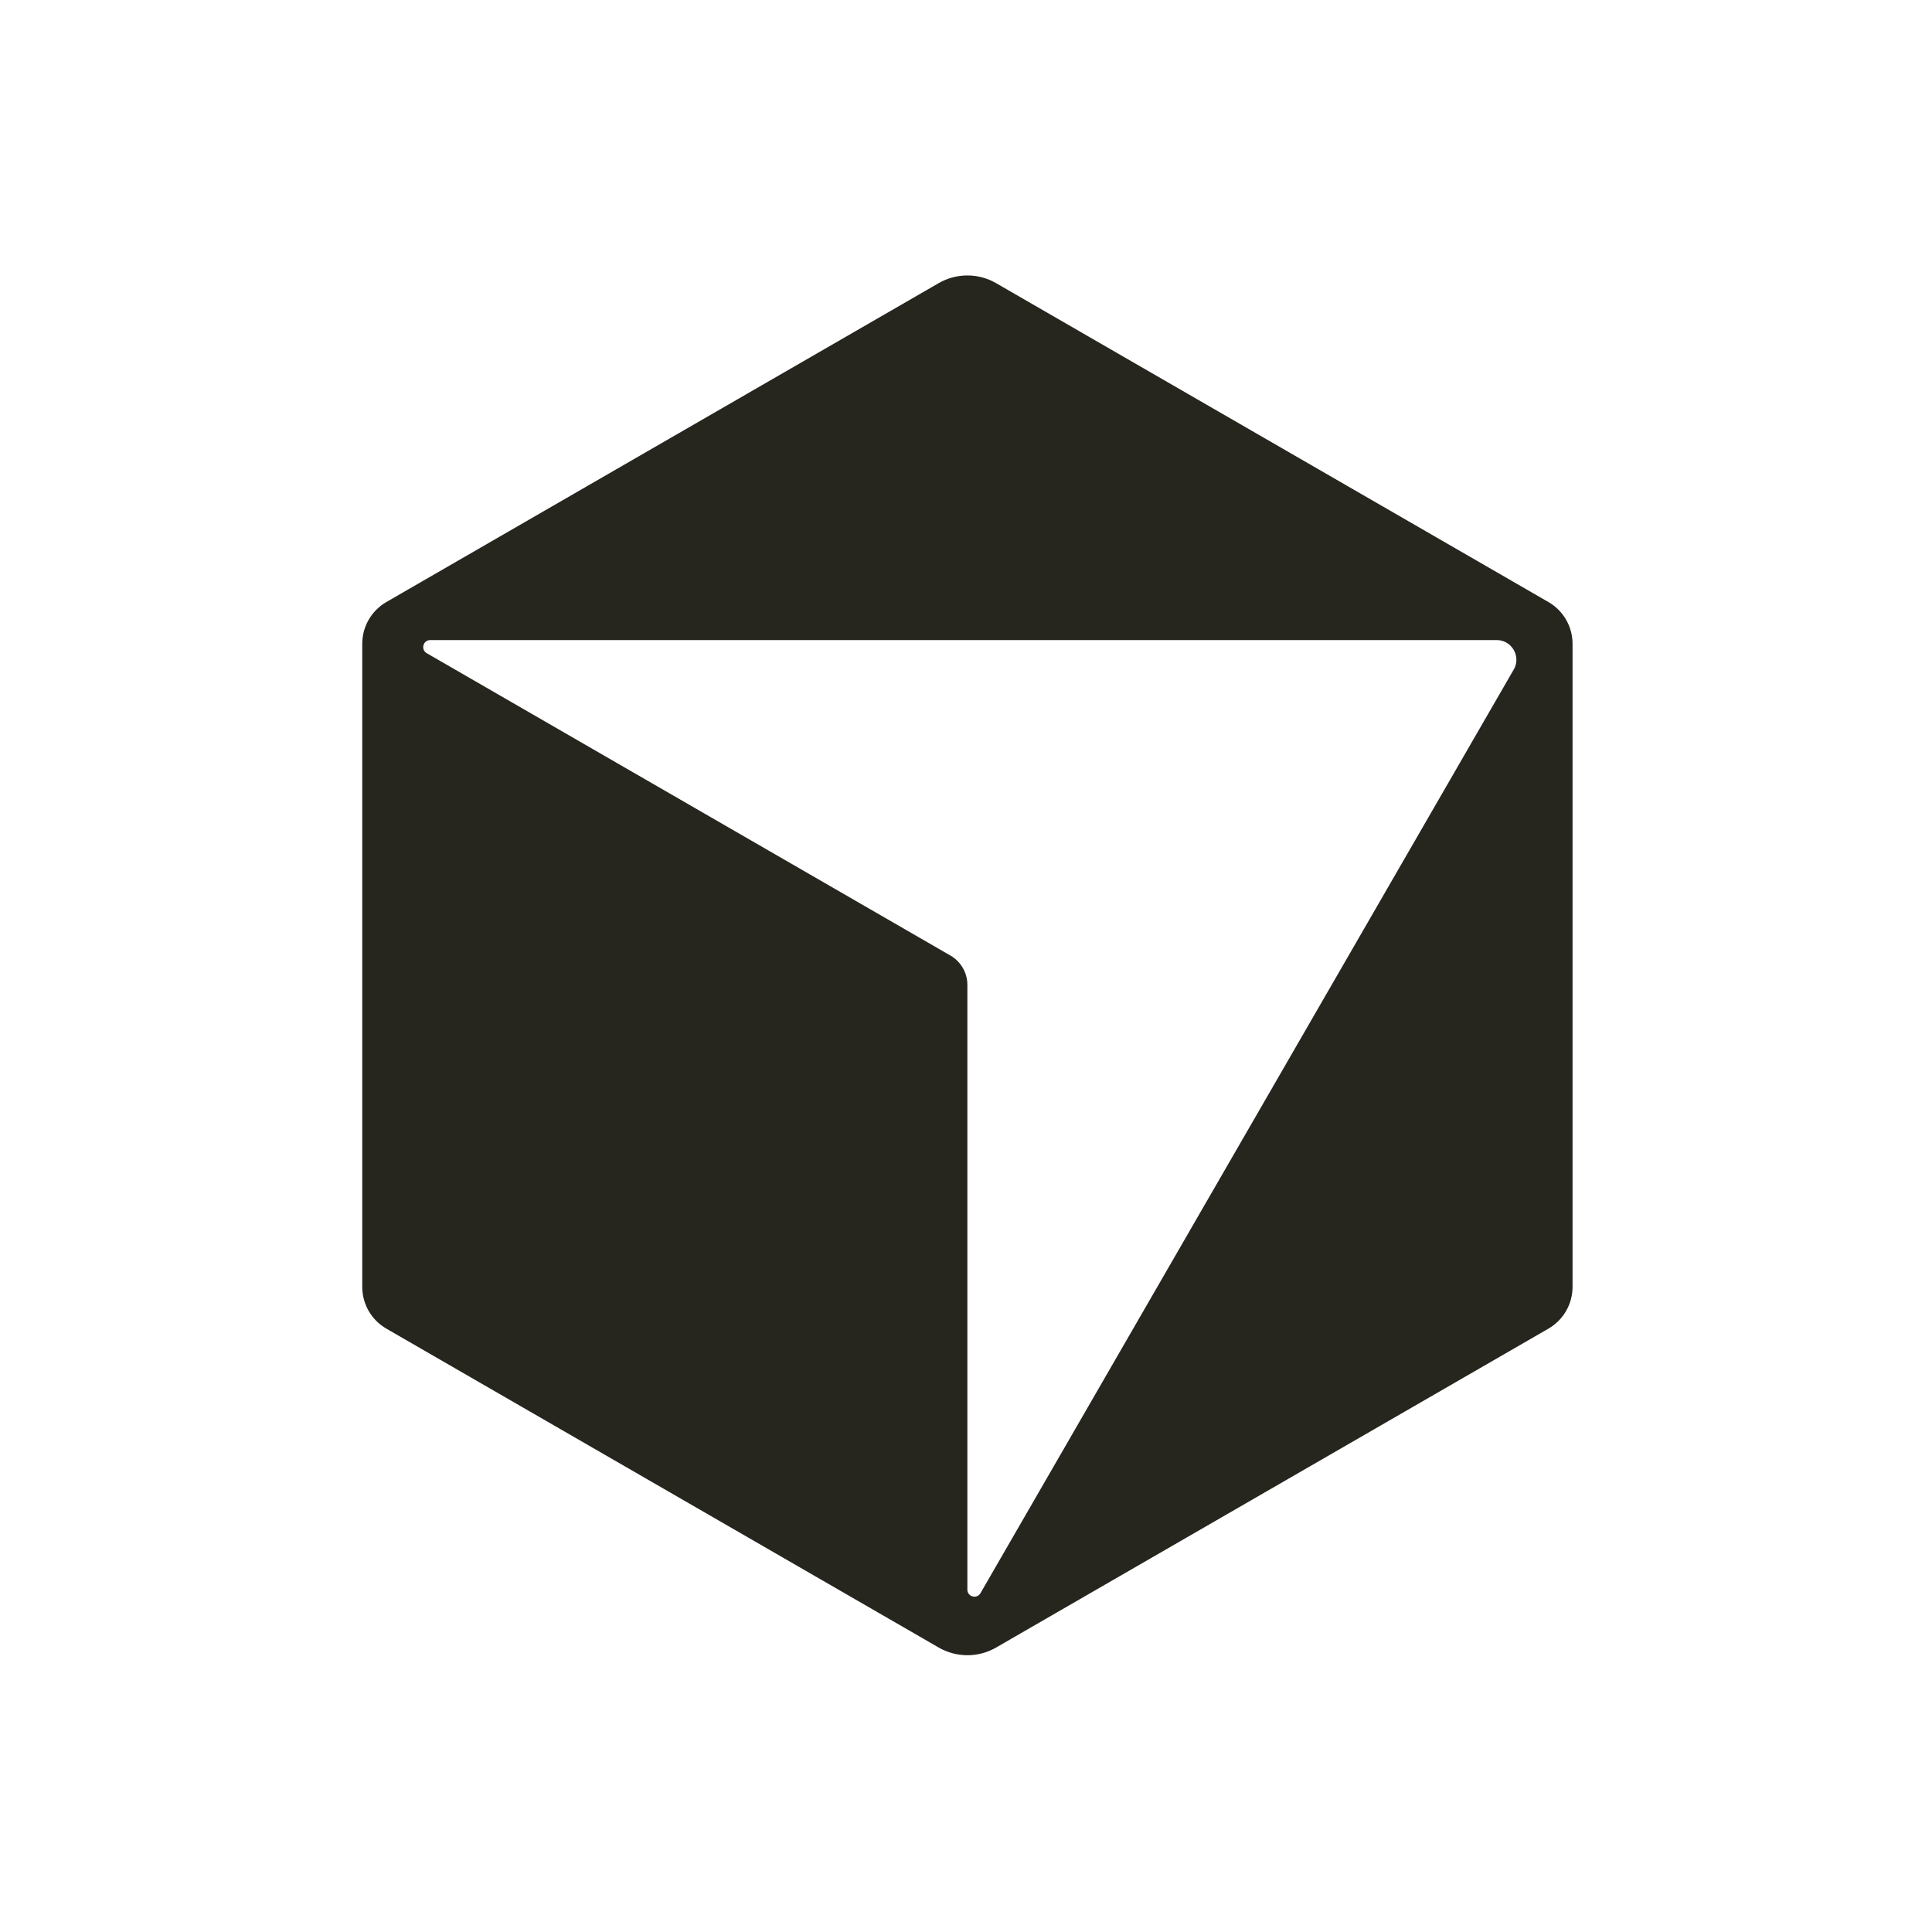
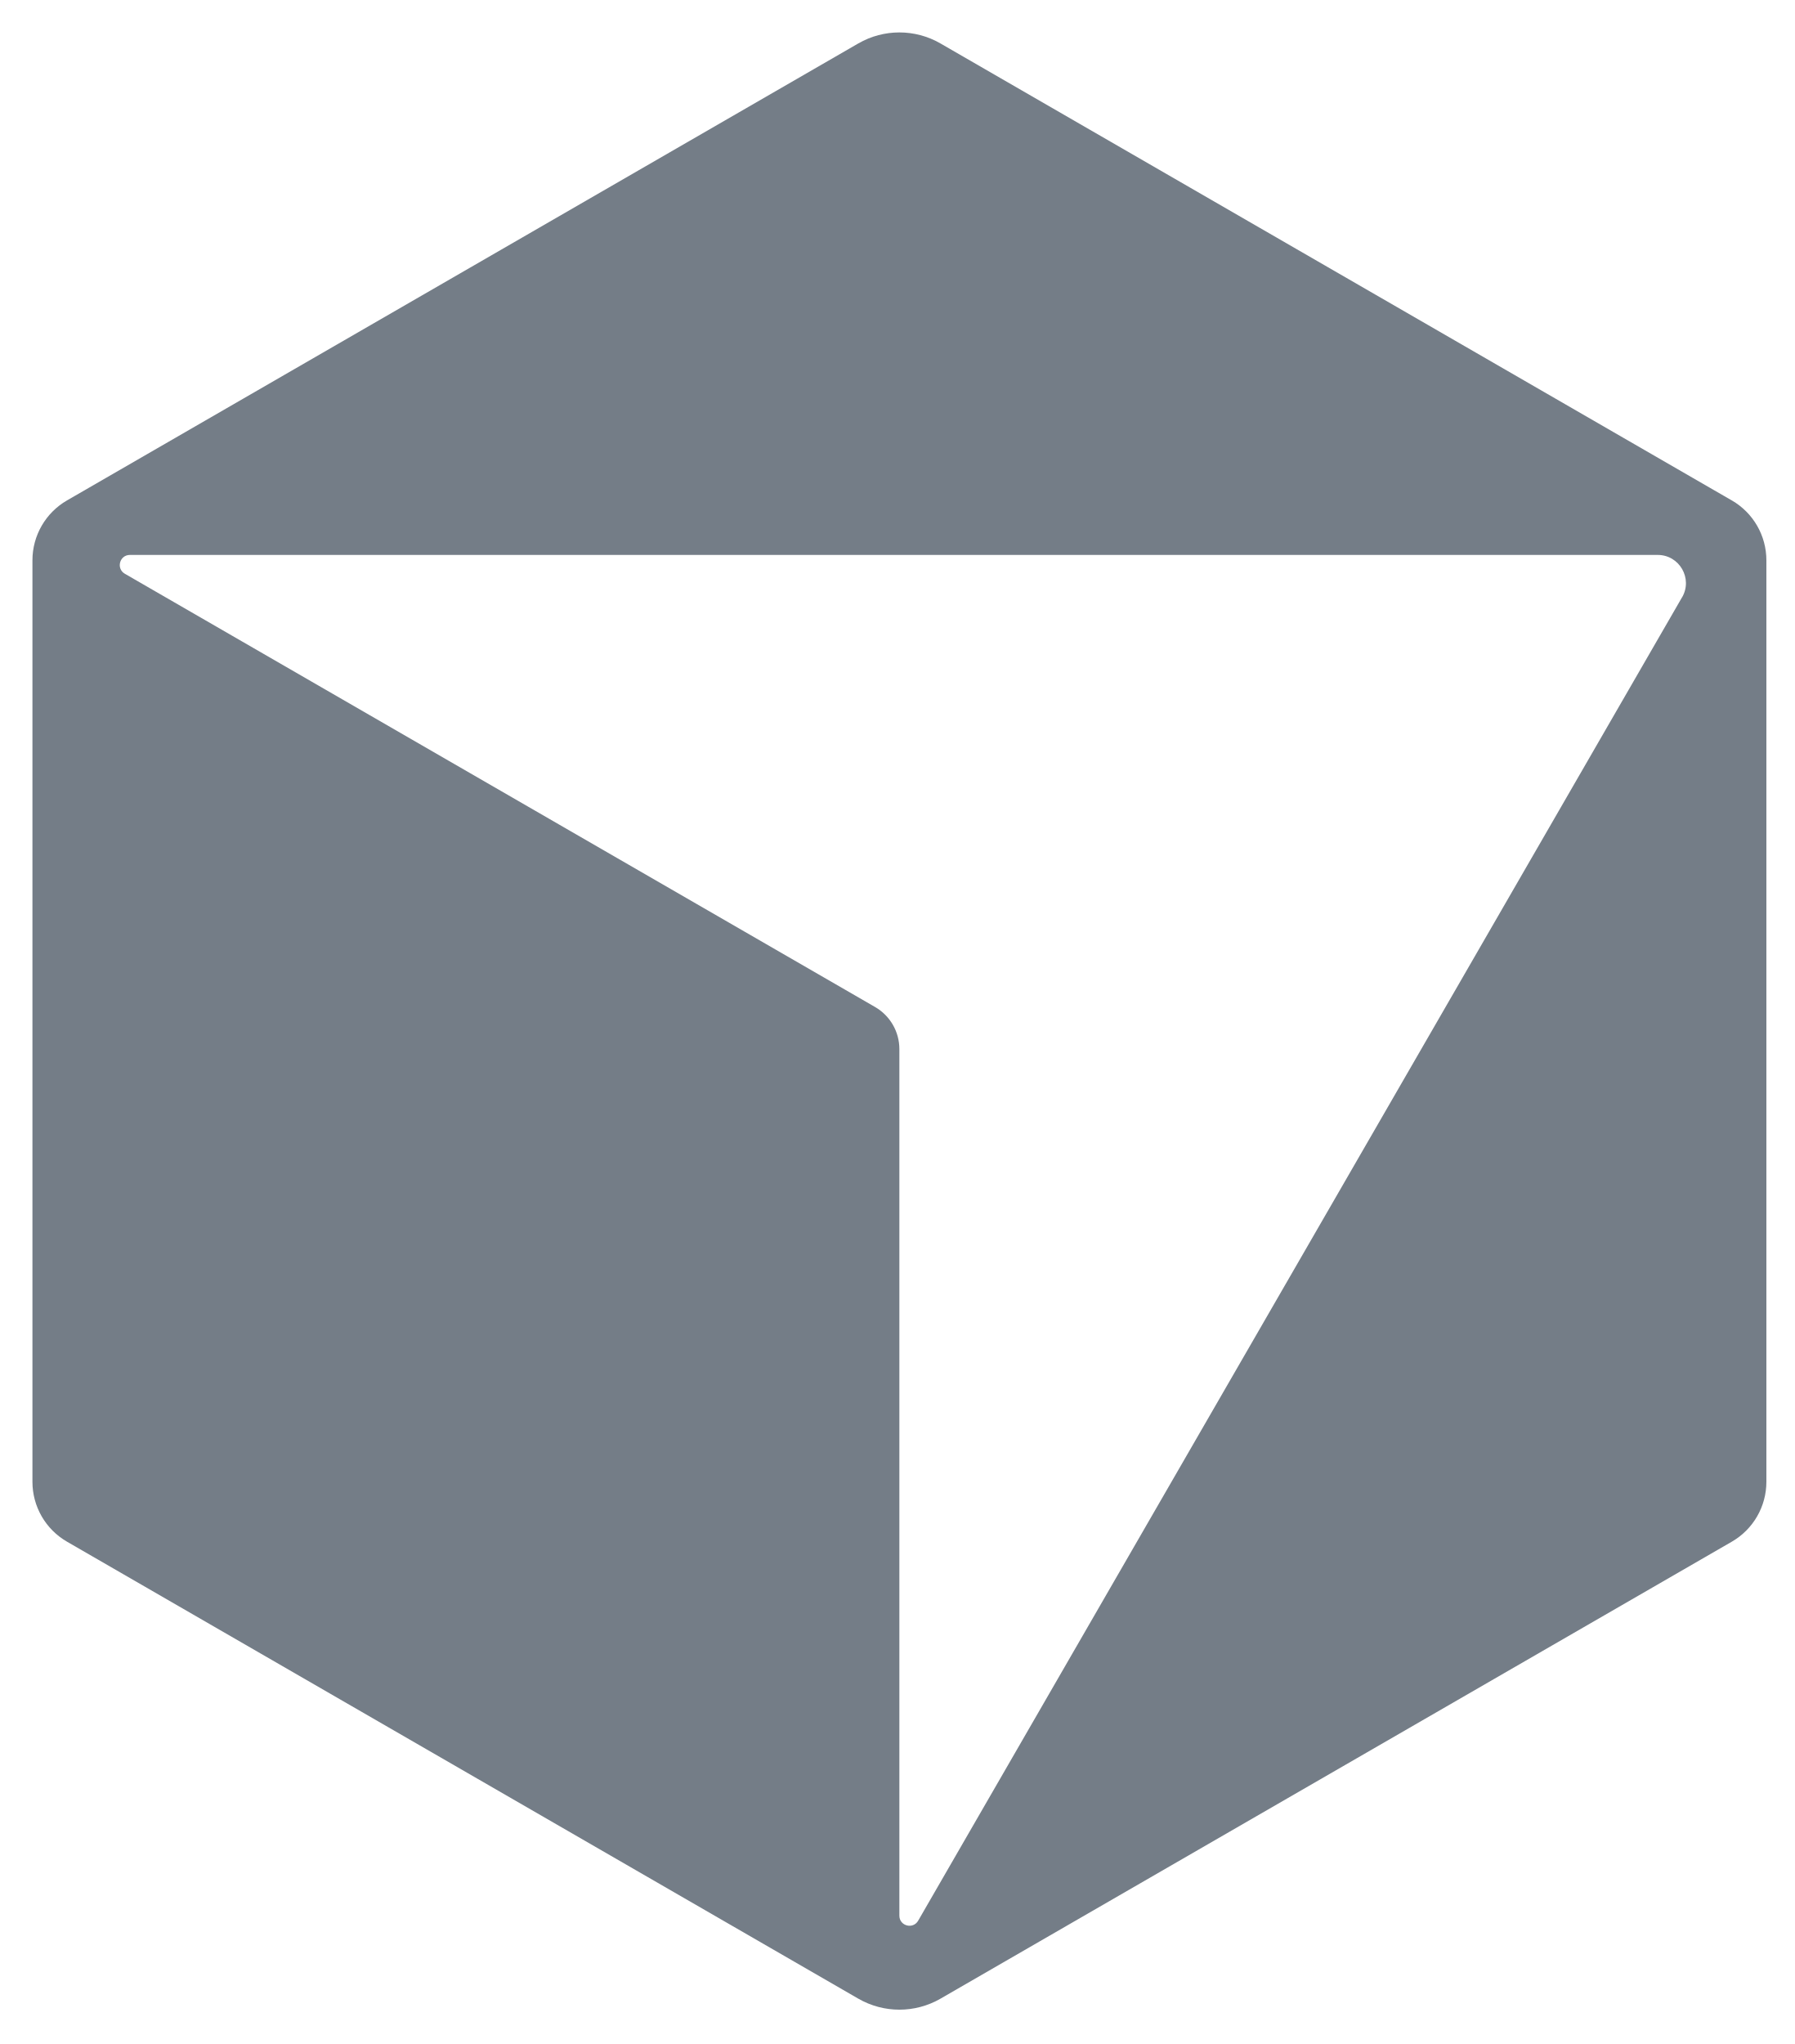
- <svg xmlns="http://www.w3.org/2000/svg" viewBox="0 0 512 512" fill="#26251e">
+ <svg xmlns="http://www.w3.org/2000/svg" viewBox="90 67 332 378" fill="#747d87">
  <path d="m410.344 159.545-146.38-84.511c-4.7-2.715-10.5-2.715-15.2 0l-146.373 84.511c-3.951 2.282-6.391 6.501-6.391 11.071v170.418c0 4.569 2.439 8.789 6.391 11.07l146.379 84.512c4.701 2.714 10.501 2.714 15.201 0l146.38-84.512c3.951-2.281 6.391-6.501 6.391-11.07v-170.418c0-4.57-2.44-8.789-6.391-11.071zm-9.195 17.902-141.308 244.751c-.955 1.65-3.477.976-3.477-.934v-160.261c0-3.203-1.711-6.164-4.487-7.772l-138.786-80.127c-1.65-.956-.976-3.478.934-3.478h282.616c4.013 0 6.522 4.35 4.515 7.828h-.007z" />
</svg>
